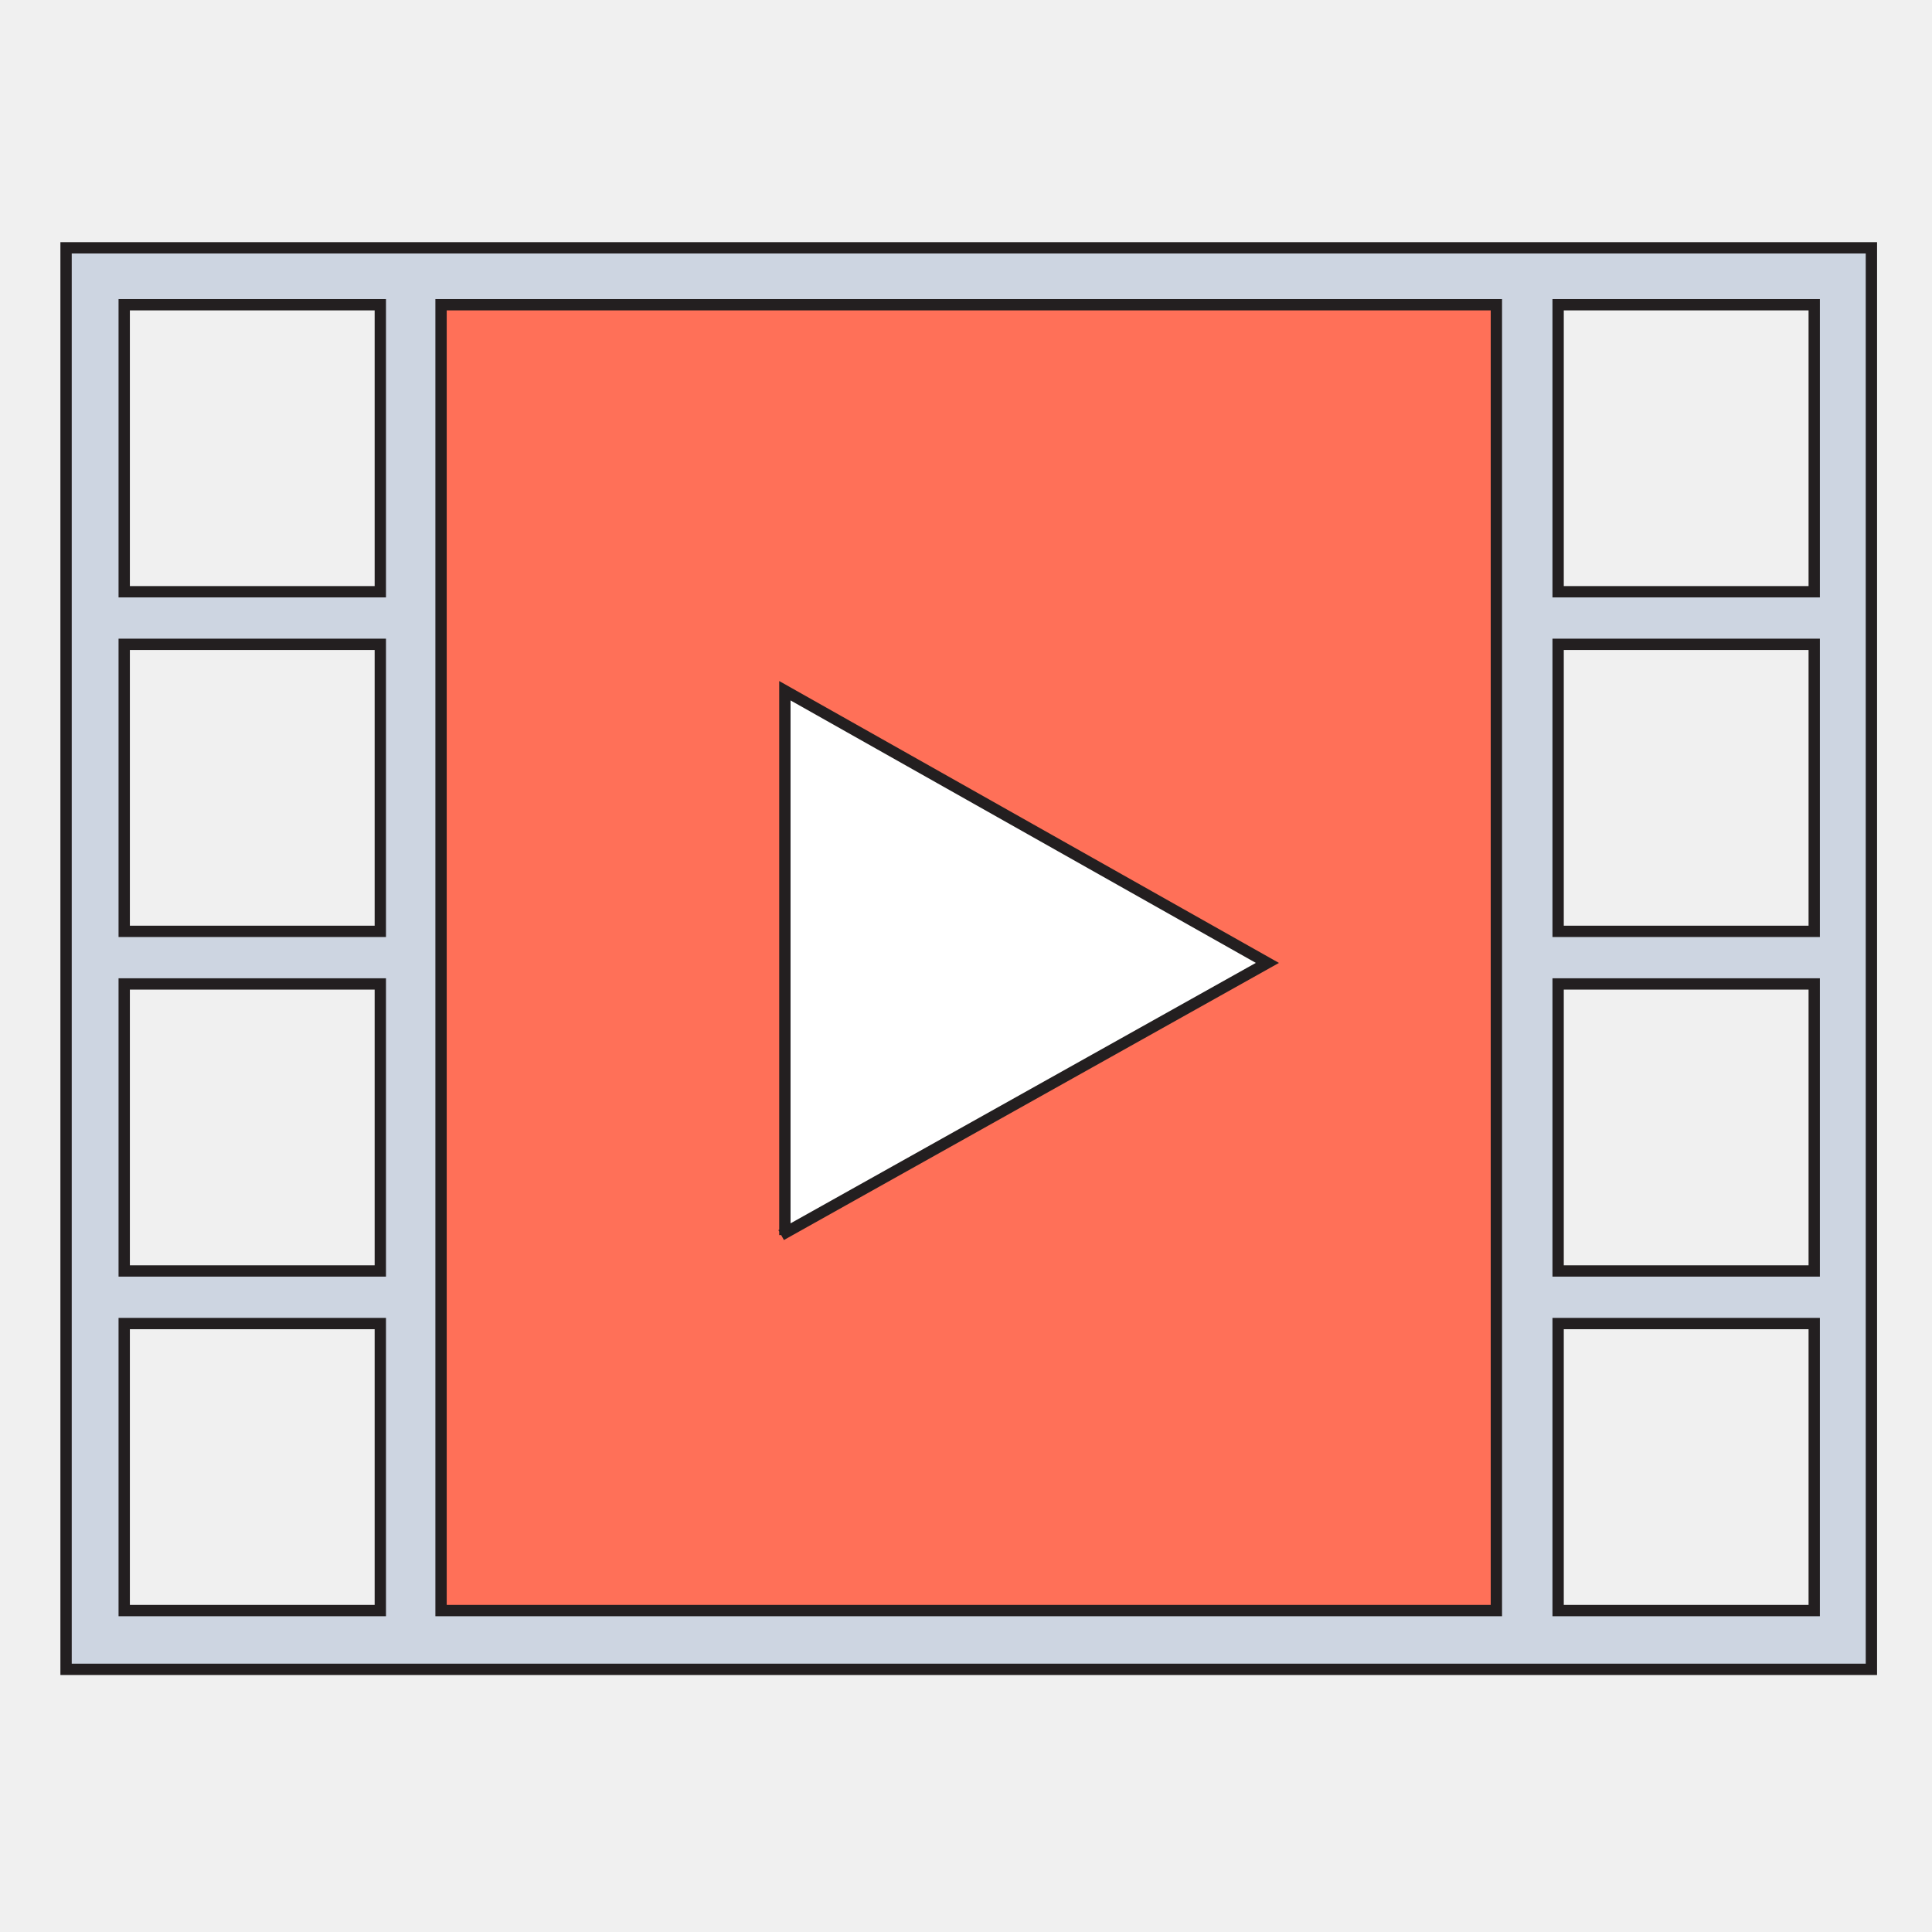
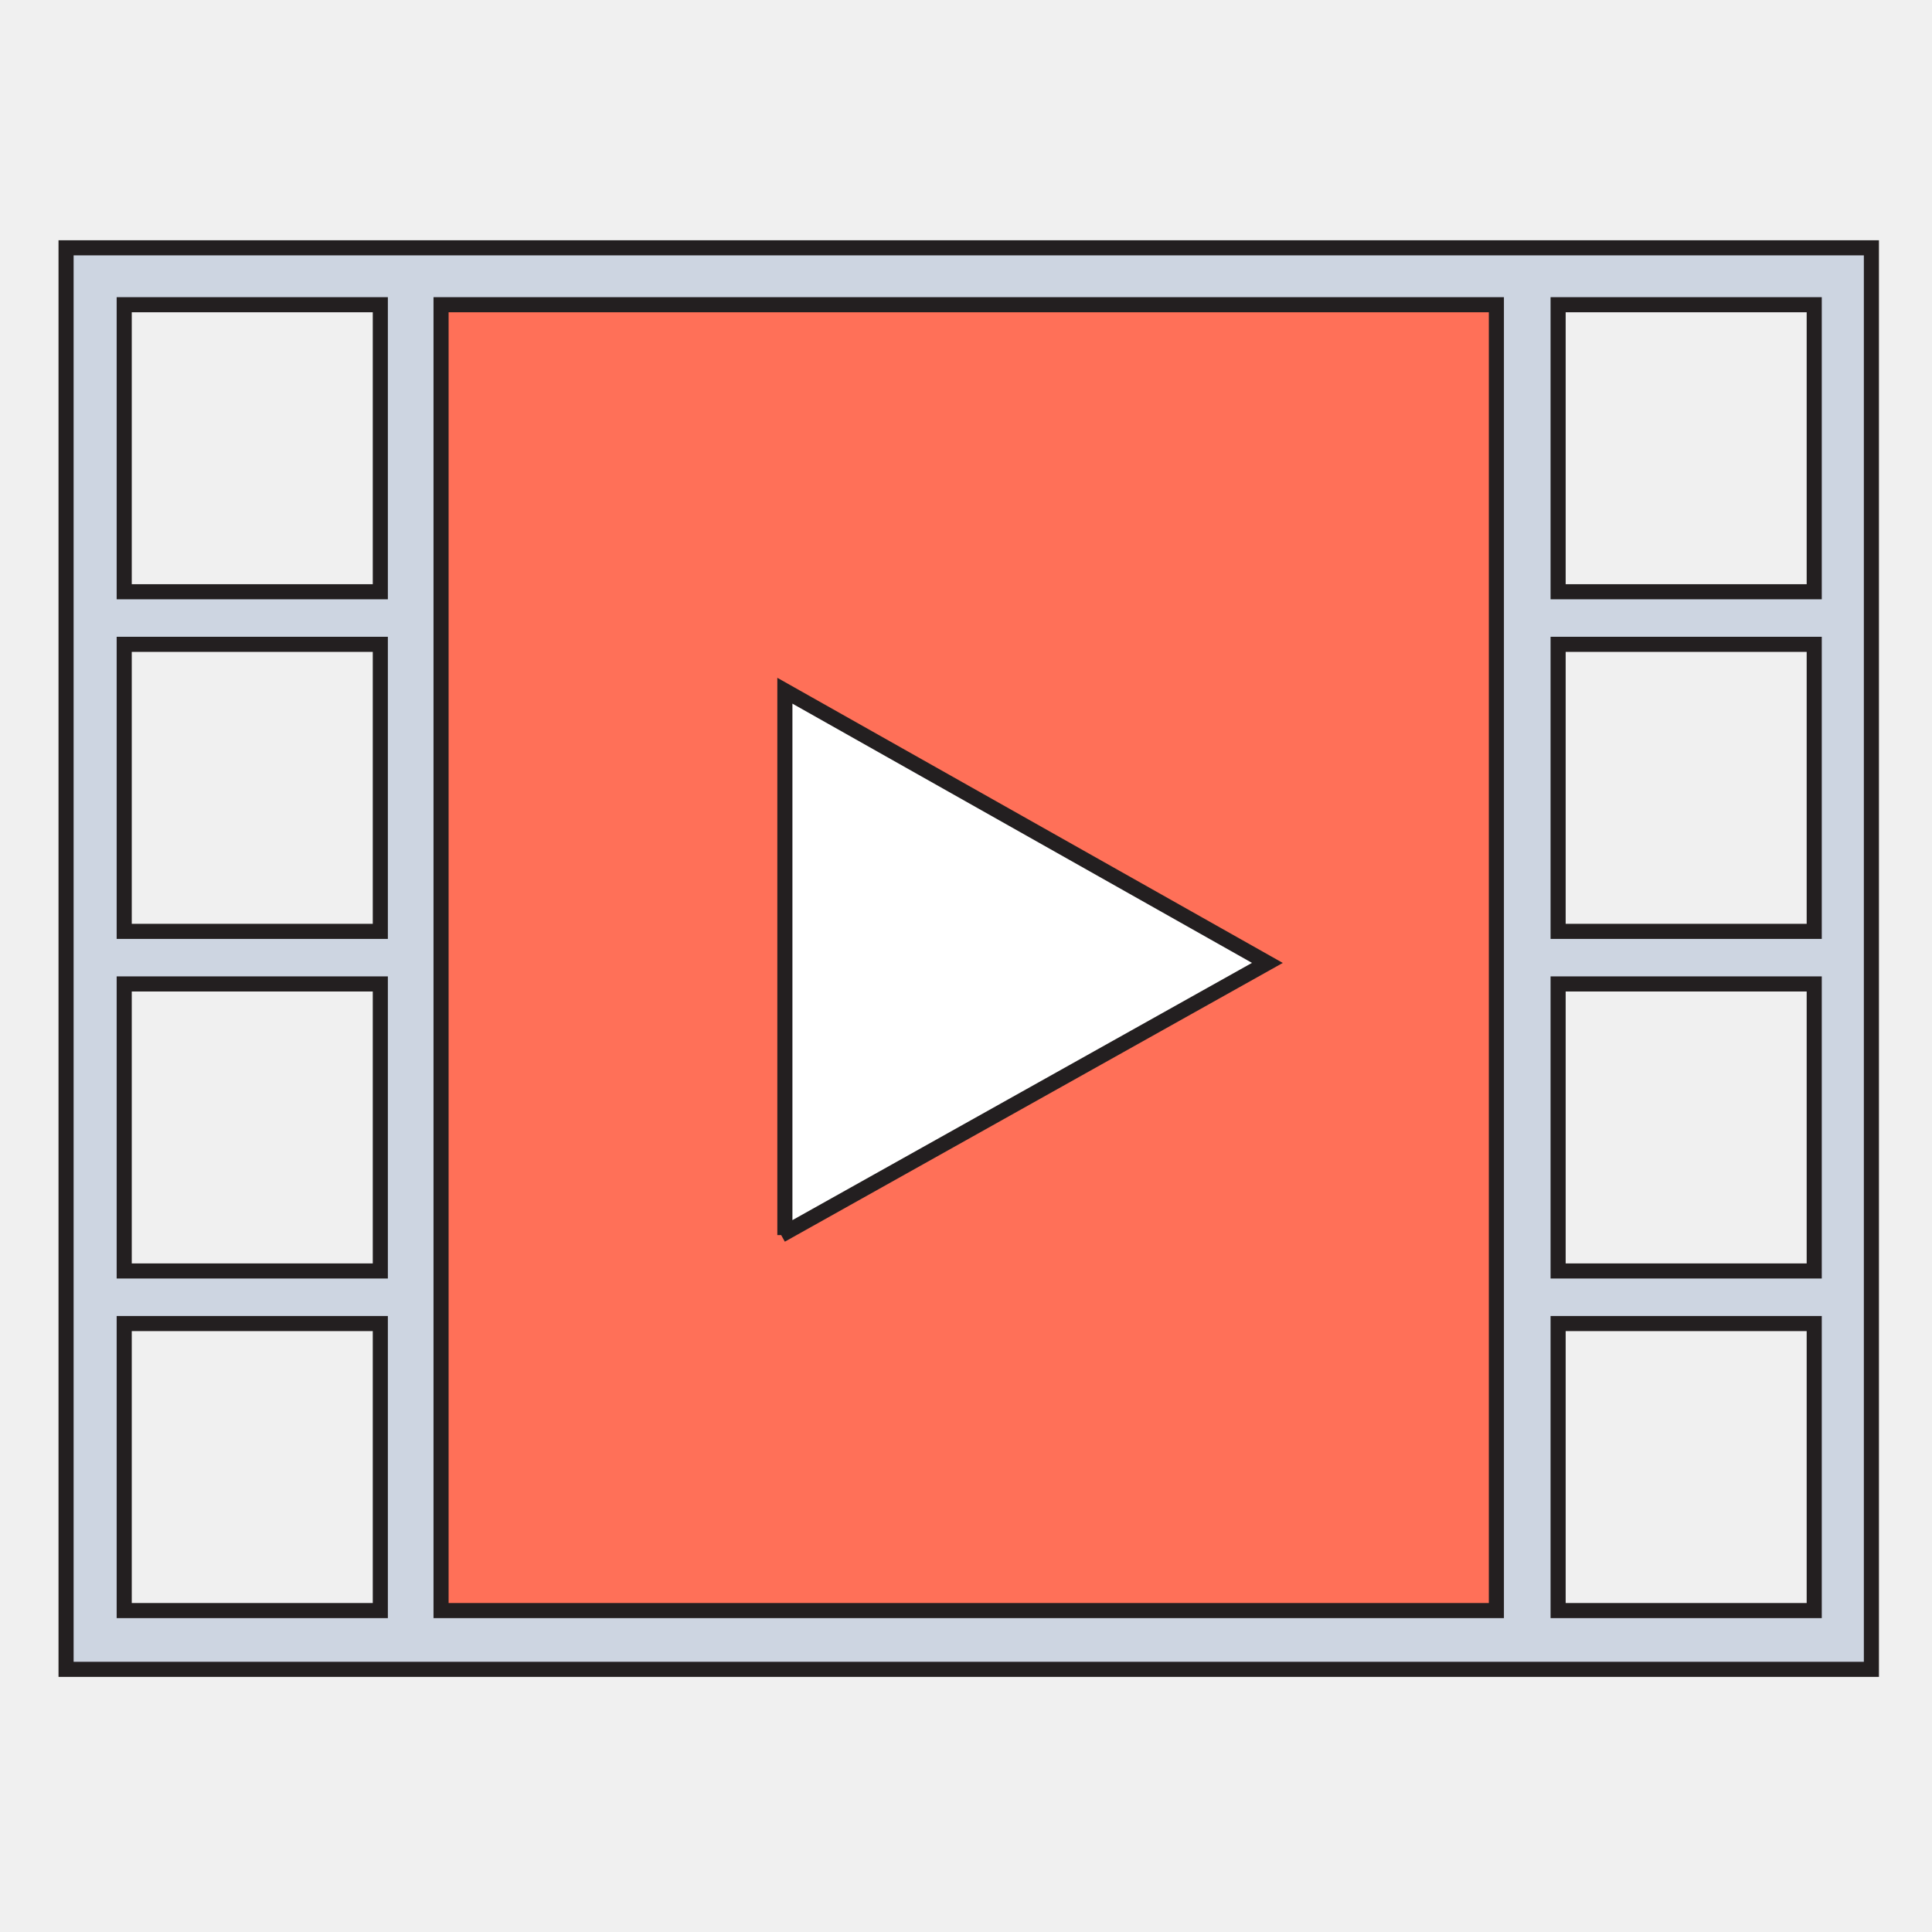
- <svg xmlns="http://www.w3.org/2000/svg" width="256" height="256" viewBox="-8.004 -32.086 256 256">
-   <path fill="#CDD5E1" stroke="#231F20" stroke-width="1.5" stroke-miterlimit="10" d="M.75.75v188.36h239.216V.75H.75zm41.64 180.574H8.455v-38.033H42.39v38.033zm0-45H8.455V98.291H42.39v38.033zm0-45H8.455V53.291H42.39v38.033zm0-45H8.455V8.291H42.39v38.033zm190 135h-33.935v-38.033h33.935v38.033zm0-45h-33.935V98.291h33.935v38.033zm0-45h-33.935V53.291h33.935v38.033zm0-45h-33.935V8.291h33.935v38.033z" />
-   <path fill="#FF7058" stroke="#231F20" stroke-width="1.5" stroke-miterlimit="10" d="M50.438 8.291h139.836v173.033H50.438z" />
-   <path fill="#FFF" stroke="#231F20" stroke-width="1.5" stroke-miterlimit="10" d="M95.996 131.569V59.438l63.935 36.066-64.427 36.065" />
+ <svg xmlns="http://www.w3.org/2000/svg" width="256" height="256" viewBox="-7.754 -31.836 256 256">
+   <path fill="#CDD5E1" stroke="#231F20" stroke-width="2" stroke-miterlimit="10" d="M1 1v188.36h239.216V1H1zm41.64 180.574H8.705v-38.033H42.64v38.033zm0-45H8.705V98.541H42.64v38.033zm0-45H8.705V53.541H42.64v38.033zm0-45H8.705V8.541H42.64v38.033zm190 135h-33.935v-38.033h33.935v38.033zm0-45h-33.935V98.541h33.935v38.033zm0-45h-33.935V53.541h33.935v38.033zm0-45h-33.935V8.541h33.935v38.033z" />
+   <path fill="#FF7058" stroke="#231F20" stroke-width="2" stroke-miterlimit="10" d="M50.688 8.541h139.836v173.033H50.688z" />
+   <path fill="#FFF" stroke="#231F20" stroke-width="2" stroke-miterlimit="10" d="M96.246 131.819V59.688l63.935 36.066-64.427 36.065" />
</svg>
